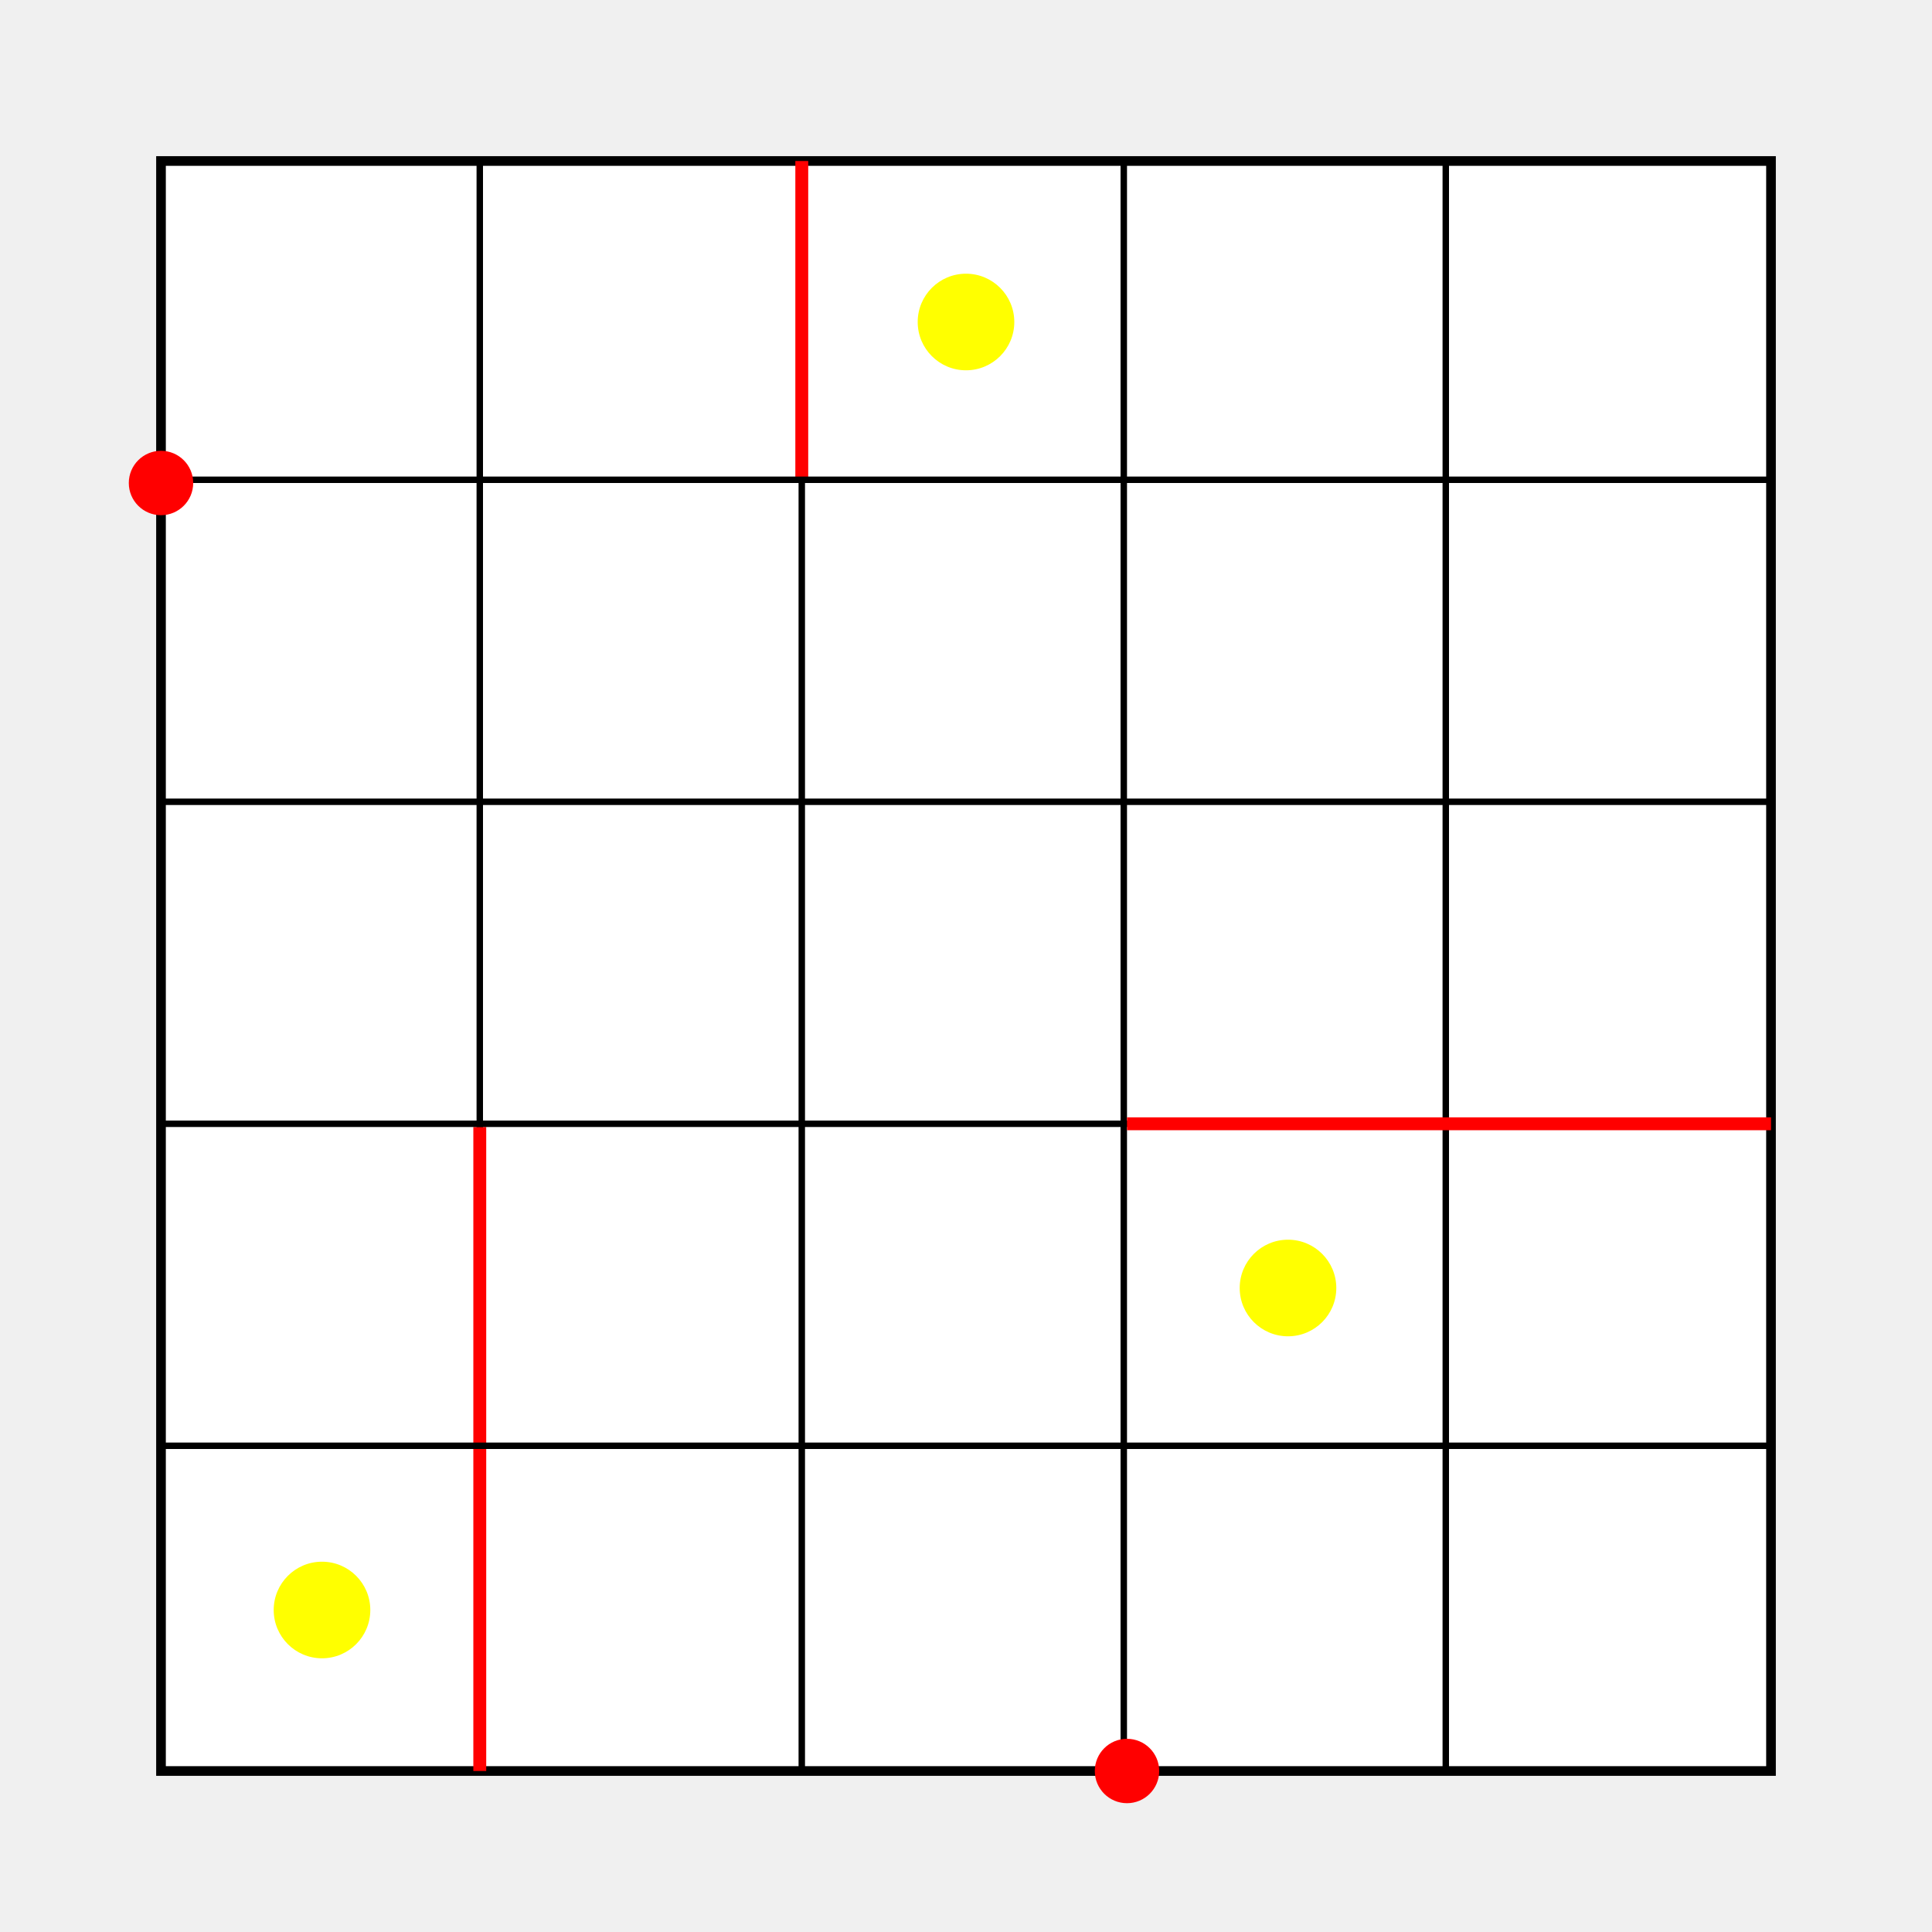
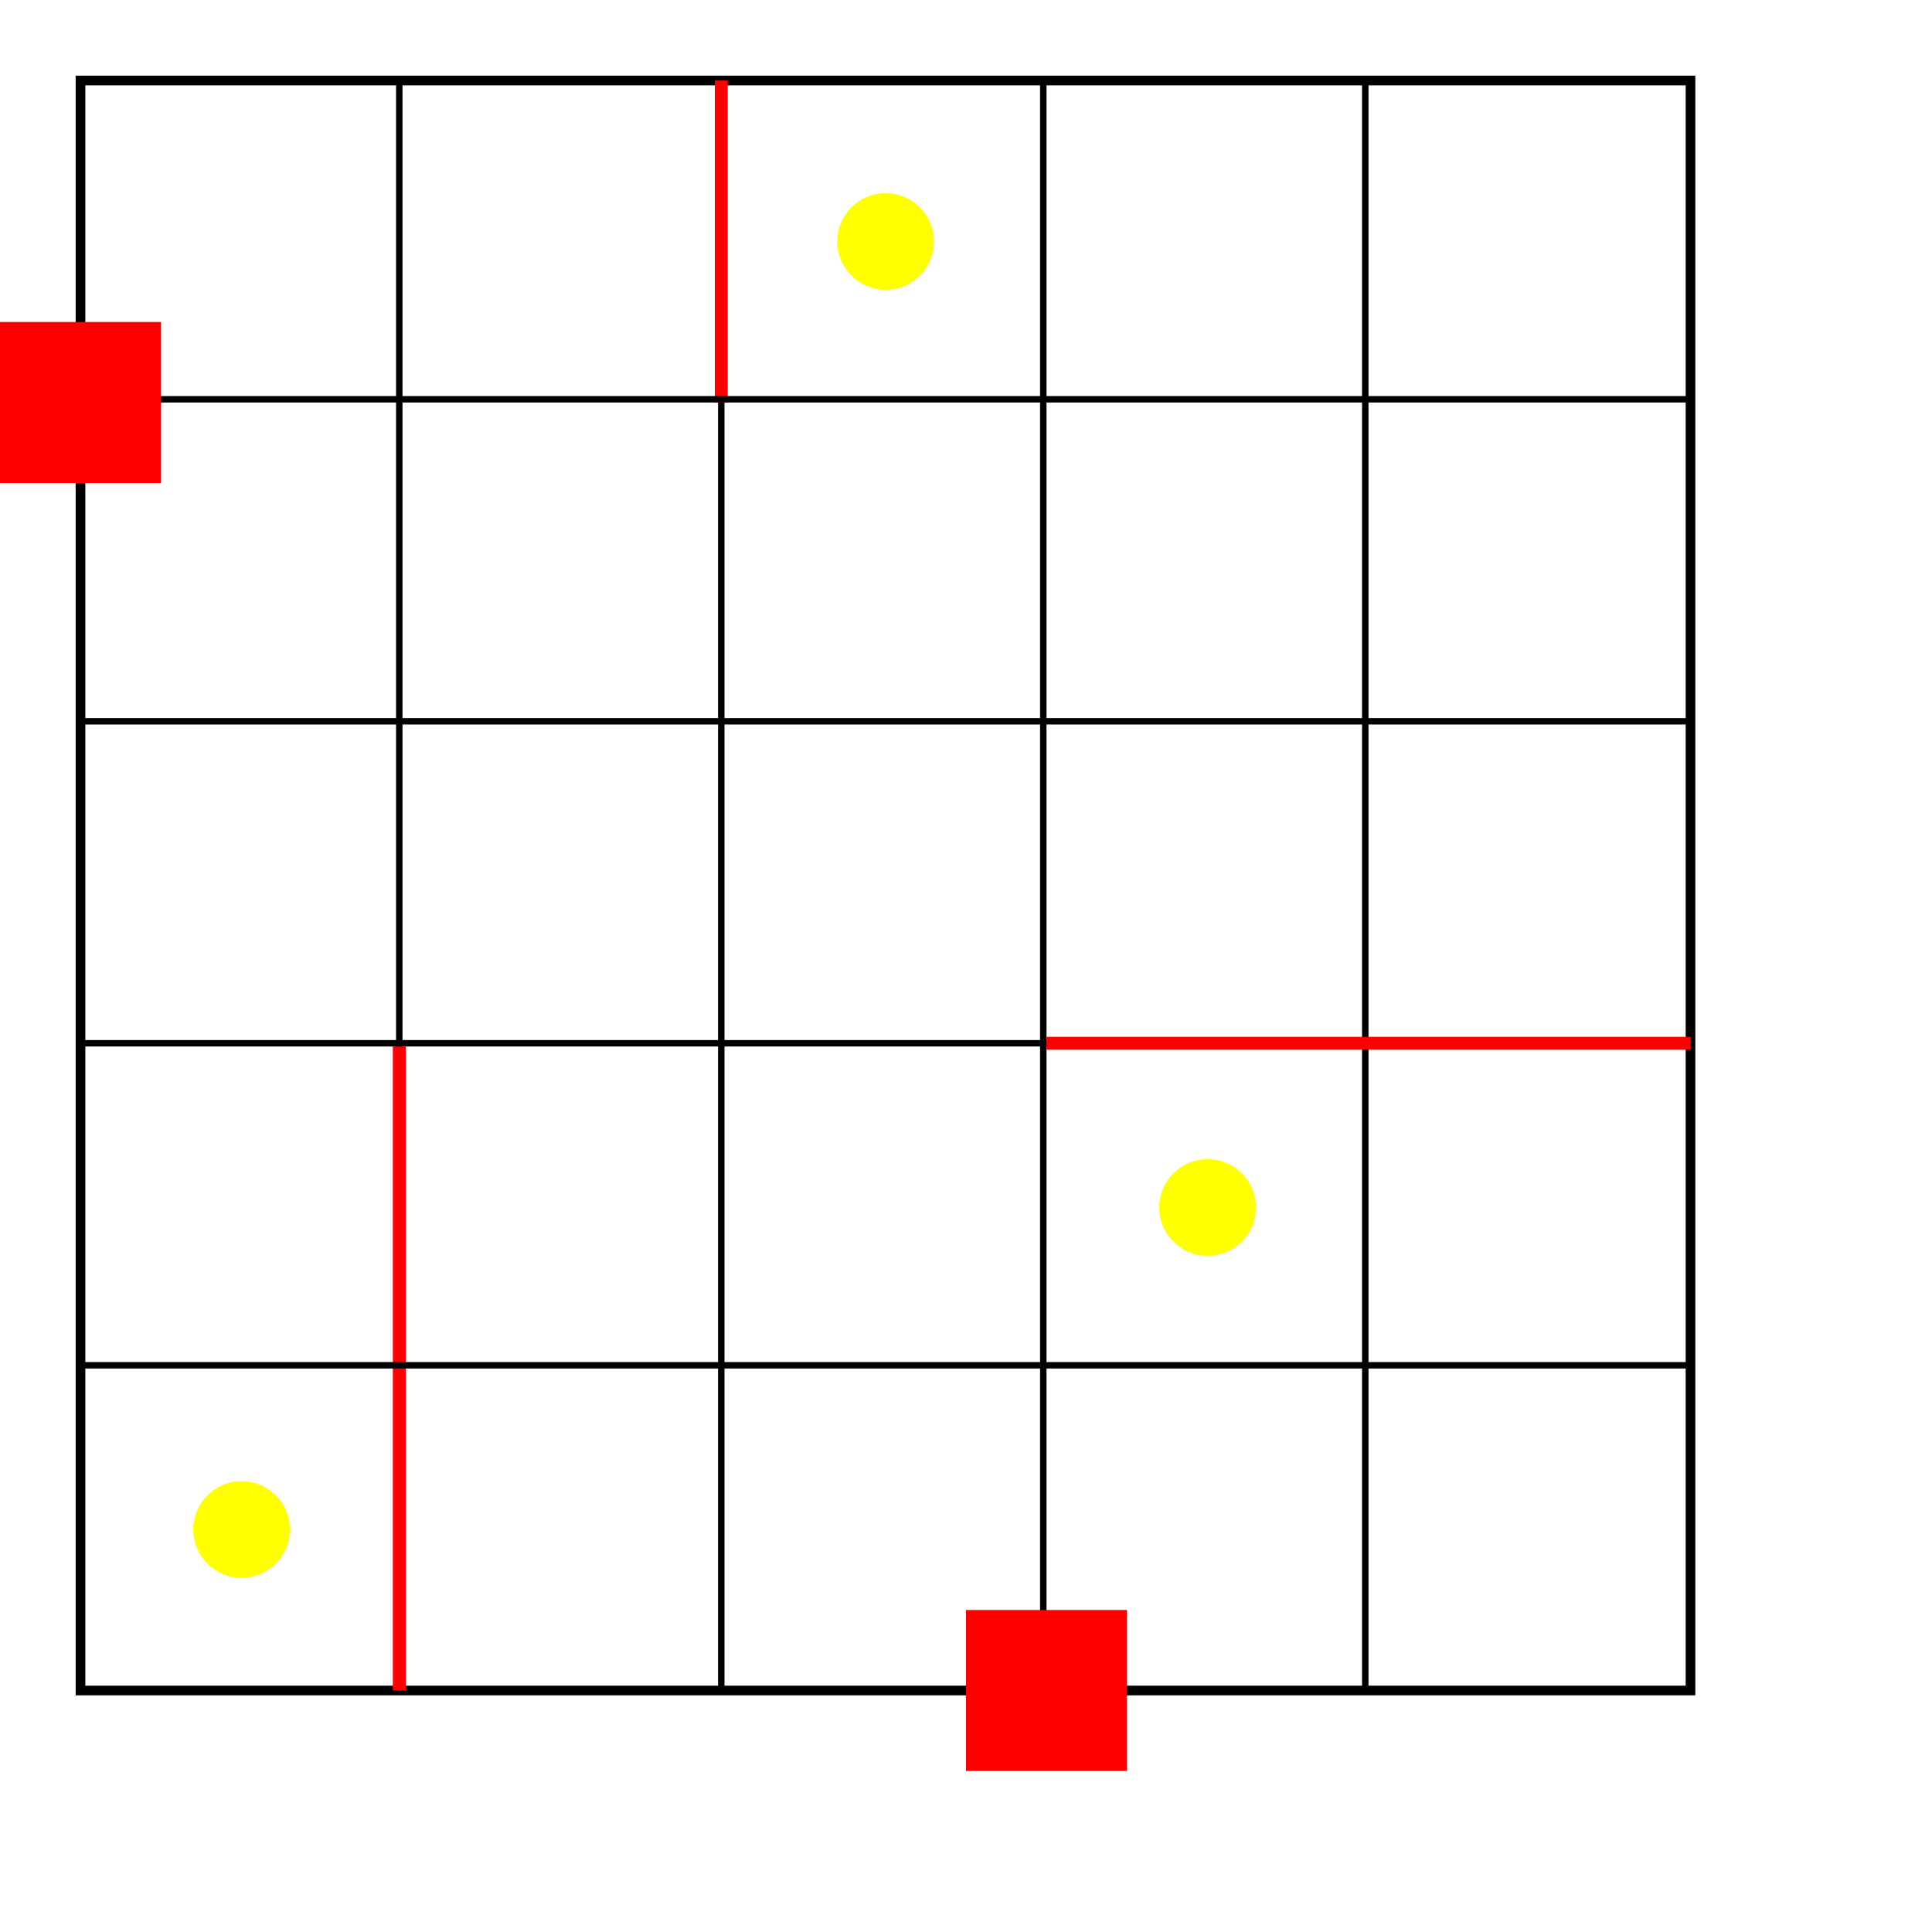
- <svg xmlns="http://www.w3.org/2000/svg" version="1.1" width="600" height="600" transform="translate(50, 50)">
-   <rect width="500" height="500" style="fill:#FFFFFF;stroke-width:3;stroke:#000000" />
-   <line x1="99" y1="0" x2="99" y2="500" style="stroke-width:2;stroke:black" />
-   <line x1="199" y1="0" x2="199" y2="500" style="stroke-width:2;stroke:black" />
-   <line x1="299" y1="0" x2="299" y2="500" style="stroke-width:2;stroke:black" />
-   <line x1="399" y1="0" x2="399" y2="500" style="stroke-width:2;stroke:black" />
-   <line x1="99" y1="300" x2="99" y2="500" style="stroke-width:4;stroke:red" />
-   <line x1="199" y1="0" x2="199" y2="100" style="stroke-width:4;stroke:red" />
-   <line x1="0" y1="99" x2="500" y2="99" style="stroke-width:2;stroke:black" />
-   <line x1="0" y1="199" x2="500" y2="199" style="stroke-width:2;stroke:black" />
-   <line x1="0" y1="299" x2="500" y2="299" style="stroke-width:2;stroke:black" />
-   <line x1="0" y1="399" x2="500" y2="399" style="stroke-width:2;stroke:black" />
-   <line x1="300" y1="299" x2="500" y2="299" style="stroke-width:4;stroke:red" />
-   <circle cx="250" cy="50" r="15" fill="yellow" />
-   <circle cx="350" cy="350" r="15" fill="yellow" />
-   <circle cx="50" cy="450" r="15" fill="yellow" />
-   <circle cx="0" cy="100" r="10" fill="red" />
-   <circle cx="300" cy="500" r="10" fill="red" />
-   <circle cx="-10000" cy="10500" r="10" fill="red" />
+ <svg xmlns="http://www.w3.org/2000/svg" version="1.1" width="600" height="600">
+   <rect width="600" height="600" style="fill:#FFFFFF" />
+   <g transform="translate(25, 25)">
+     <rect width="500" height="500" style="fill:#FFFFFF;stroke-width:3;stroke:#000000" />
+     <line x1="99" y1="0" x2="99" y2="500" style="stroke-width:2;stroke:black" />
+     <line x1="199" y1="0" x2="199" y2="500" style="stroke-width:2;stroke:black" />
+     <line x1="299" y1="0" x2="299" y2="500" style="stroke-width:2;stroke:black" />
+     <line x1="399" y1="0" x2="399" y2="500" style="stroke-width:2;stroke:black" />
+     <line x1="99" y1="300" x2="99" y2="500" style="stroke-width:4;stroke:red" />
+     <line x1="199" y1="0" x2="199" y2="100" style="stroke-width:4;stroke:red" />
+     <line x1="0" y1="99" x2="500" y2="99" style="stroke-width:2;stroke:black" />
+     <line x1="0" y1="199" x2="500" y2="199" style="stroke-width:2;stroke:black" />
+     <line x1="0" y1="299" x2="500" y2="299" style="stroke-width:2;stroke:black" />
+     <line x1="0" y1="399" x2="500" y2="399" style="stroke-width:2;stroke:black" />
+     <line x1="300" y1="299" x2="500" y2="299" style="stroke-width:4;stroke:red" />
+     <circle cx="250" cy="50" r="15" fill="yellow" />
+     <circle cx="350" cy="350" r="15" fill="yellow" />
+     <circle cx="50" cy="450" r="15" fill="yellow" />
+     <rect x="-25" y="75" width="50" height="50" fill="red" />
+     <rect x="275" y="475" width="50" height="50" fill="red" />
+     <rect x="-10025" y="10475" width="50" height="50" fill="red" />
+   </g>
</svg>
